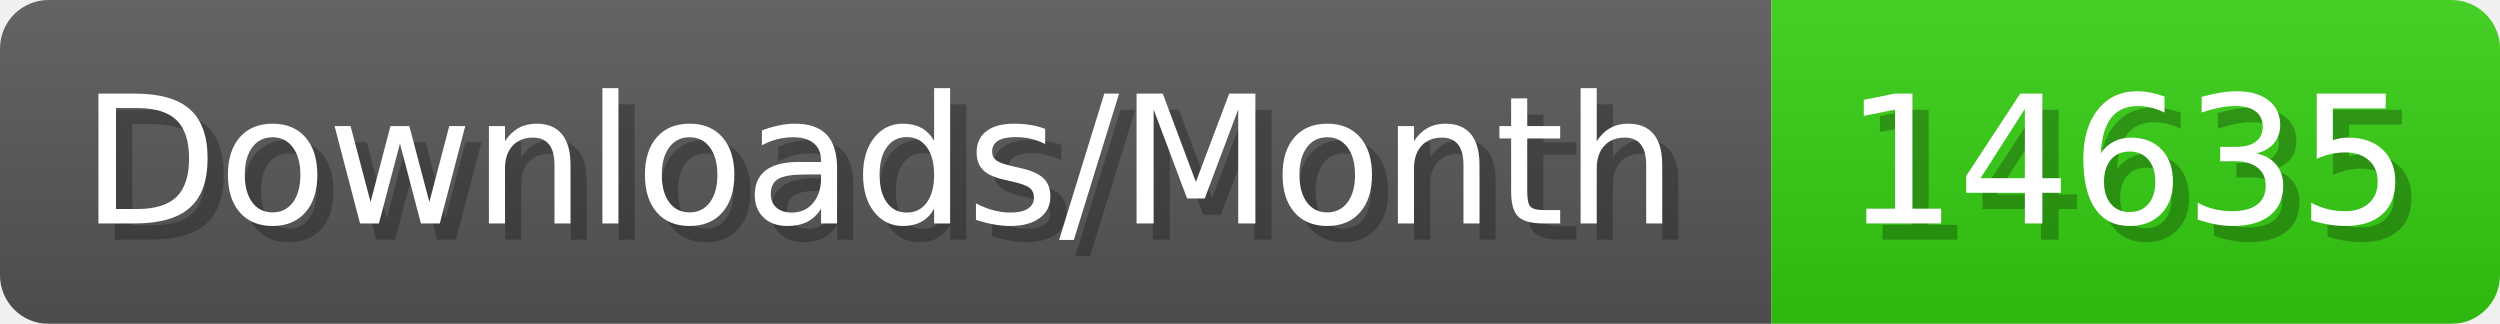
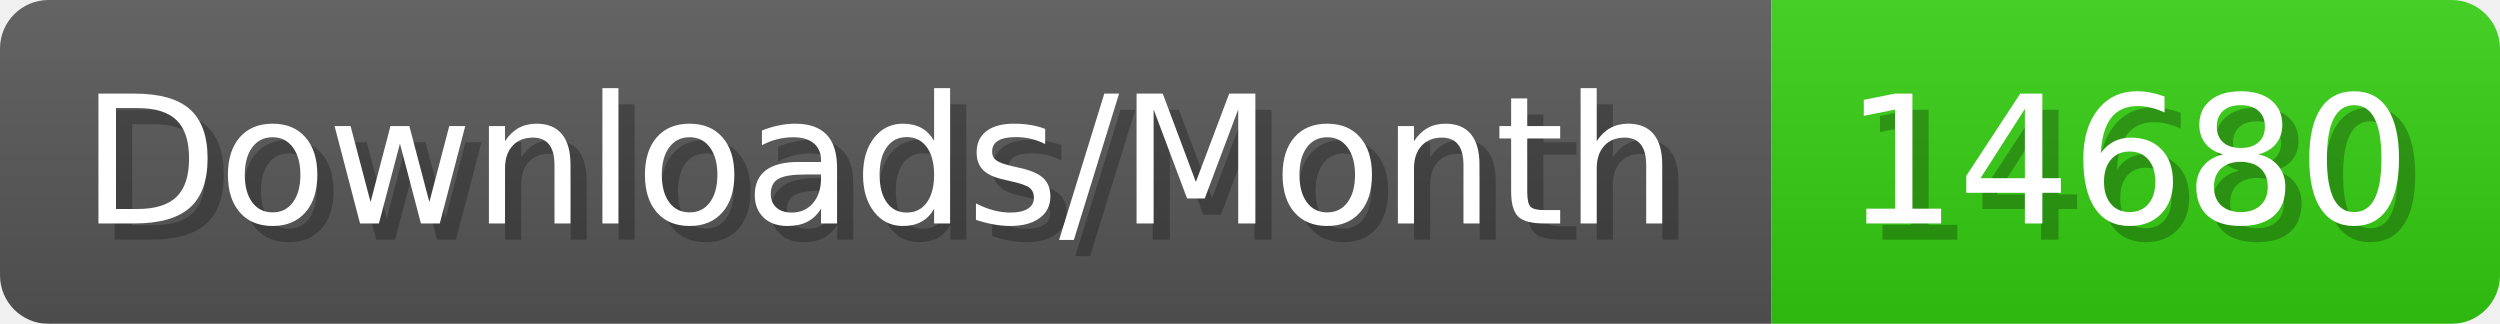
- <svg xmlns="http://www.w3.org/2000/svg" width="154.4" height="20" viewBox="0 0 1544 200" role="img" aria-label="Downloads/Month: 14635">
+ <svg xmlns="http://www.w3.org/2000/svg" width="154.4" height="20" viewBox="0 0 1544 200" role="img" aria-label="Downloads/Month: 14680">
  <linearGradient id="YlXUI" x2="0" y2="100%">
    <stop offset="0" stop-opacity=".1" stop-color="#EEE" />
    <stop offset="1" stop-opacity=".1" />
  </linearGradient>
  <mask id="JHhop">
    <rect width="1544" height="200" rx="30" fill="#FFF" />
  </mask>
  <g mask="url(#JHhop)">
    <rect width="1094" height="200" fill="#555" />
    <rect width="450" height="200" fill="#3C1" x="1094" />
    <rect width="1544" height="200" fill="url(#YlXUI)" />
  </g>
  <g aria-hidden="true" fill="#fff" text-anchor="start" font-family="Verdana,DejaVu Sans,sans-serif" font-size="110">
    <text x="60" y="148" textLength="994" fill="#000" opacity="0.25">Downloads/Month</text>
    <text x="50" y="138" textLength="994">Downloads/Month</text>
-     <text x="1149" y="148" textLength="350" fill="#000" opacity="0.25">14635</text>
-     <text x="1139" y="138" textLength="350">14635</text>
+     <text x="1149" y="148" textLength="350" fill="#000" opacity="0.25">14680</text>
+     <text x="1139" y="138" textLength="350">14680</text>
  </g>
</svg>
